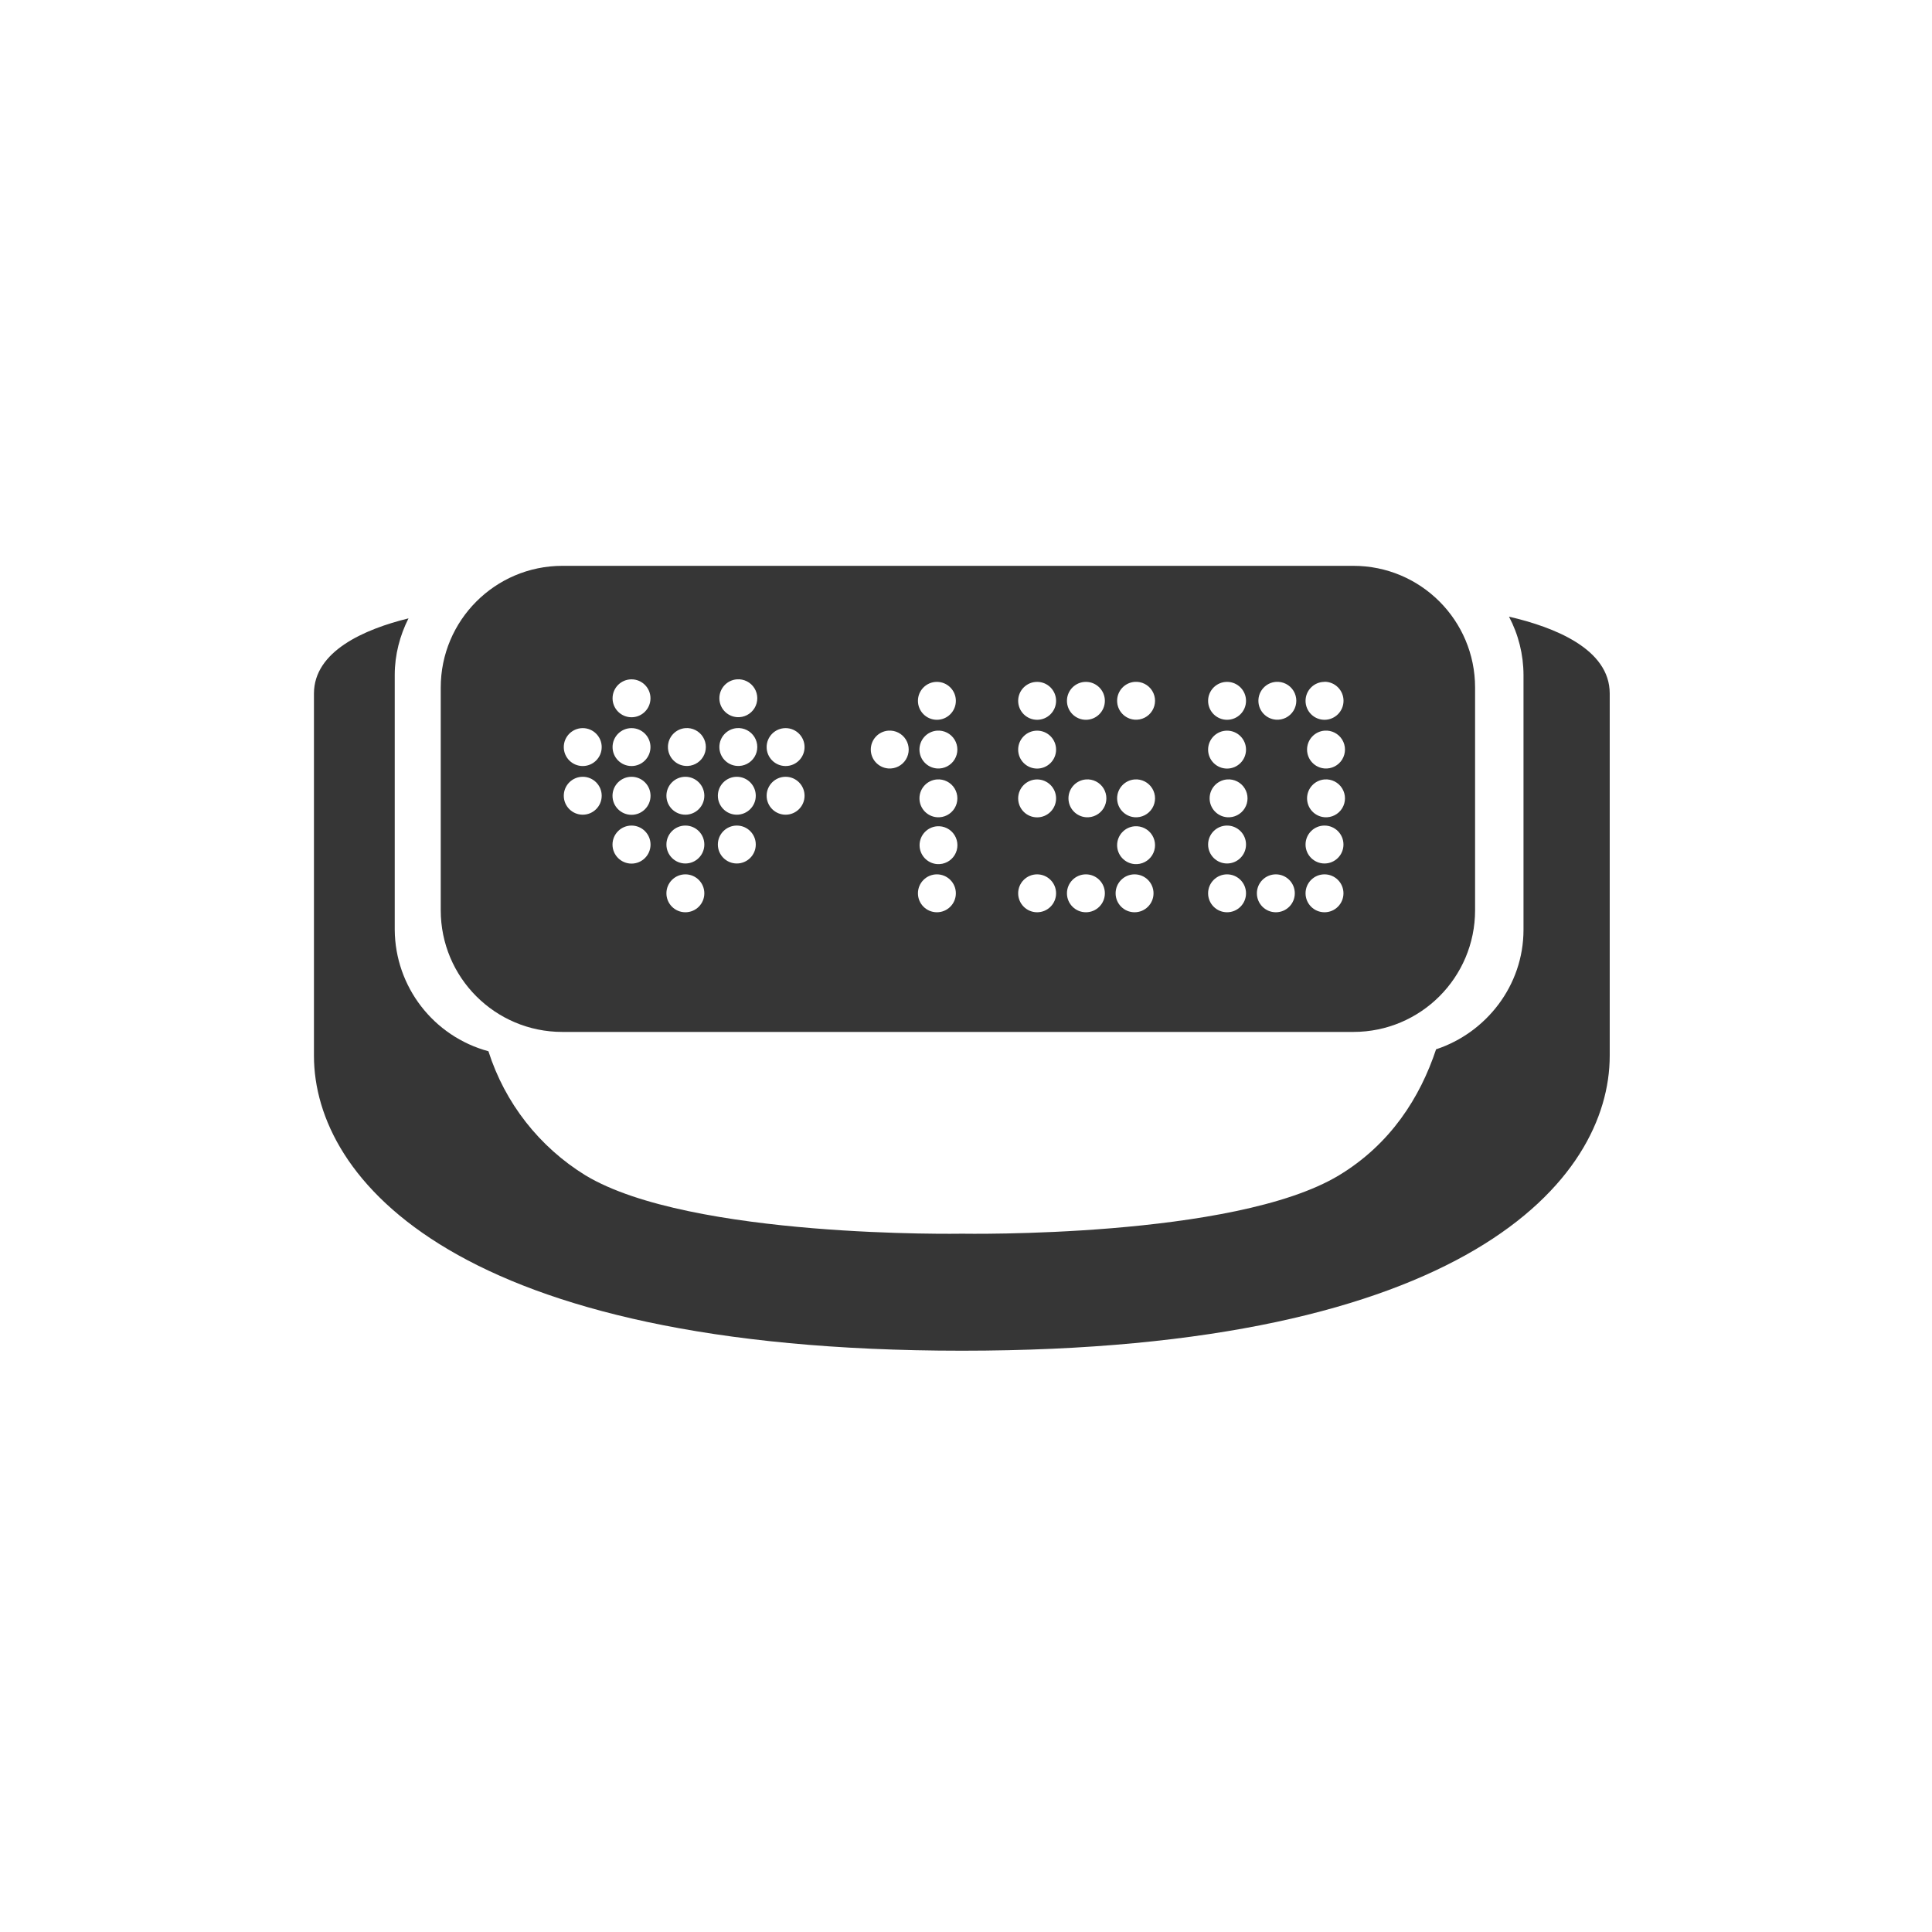
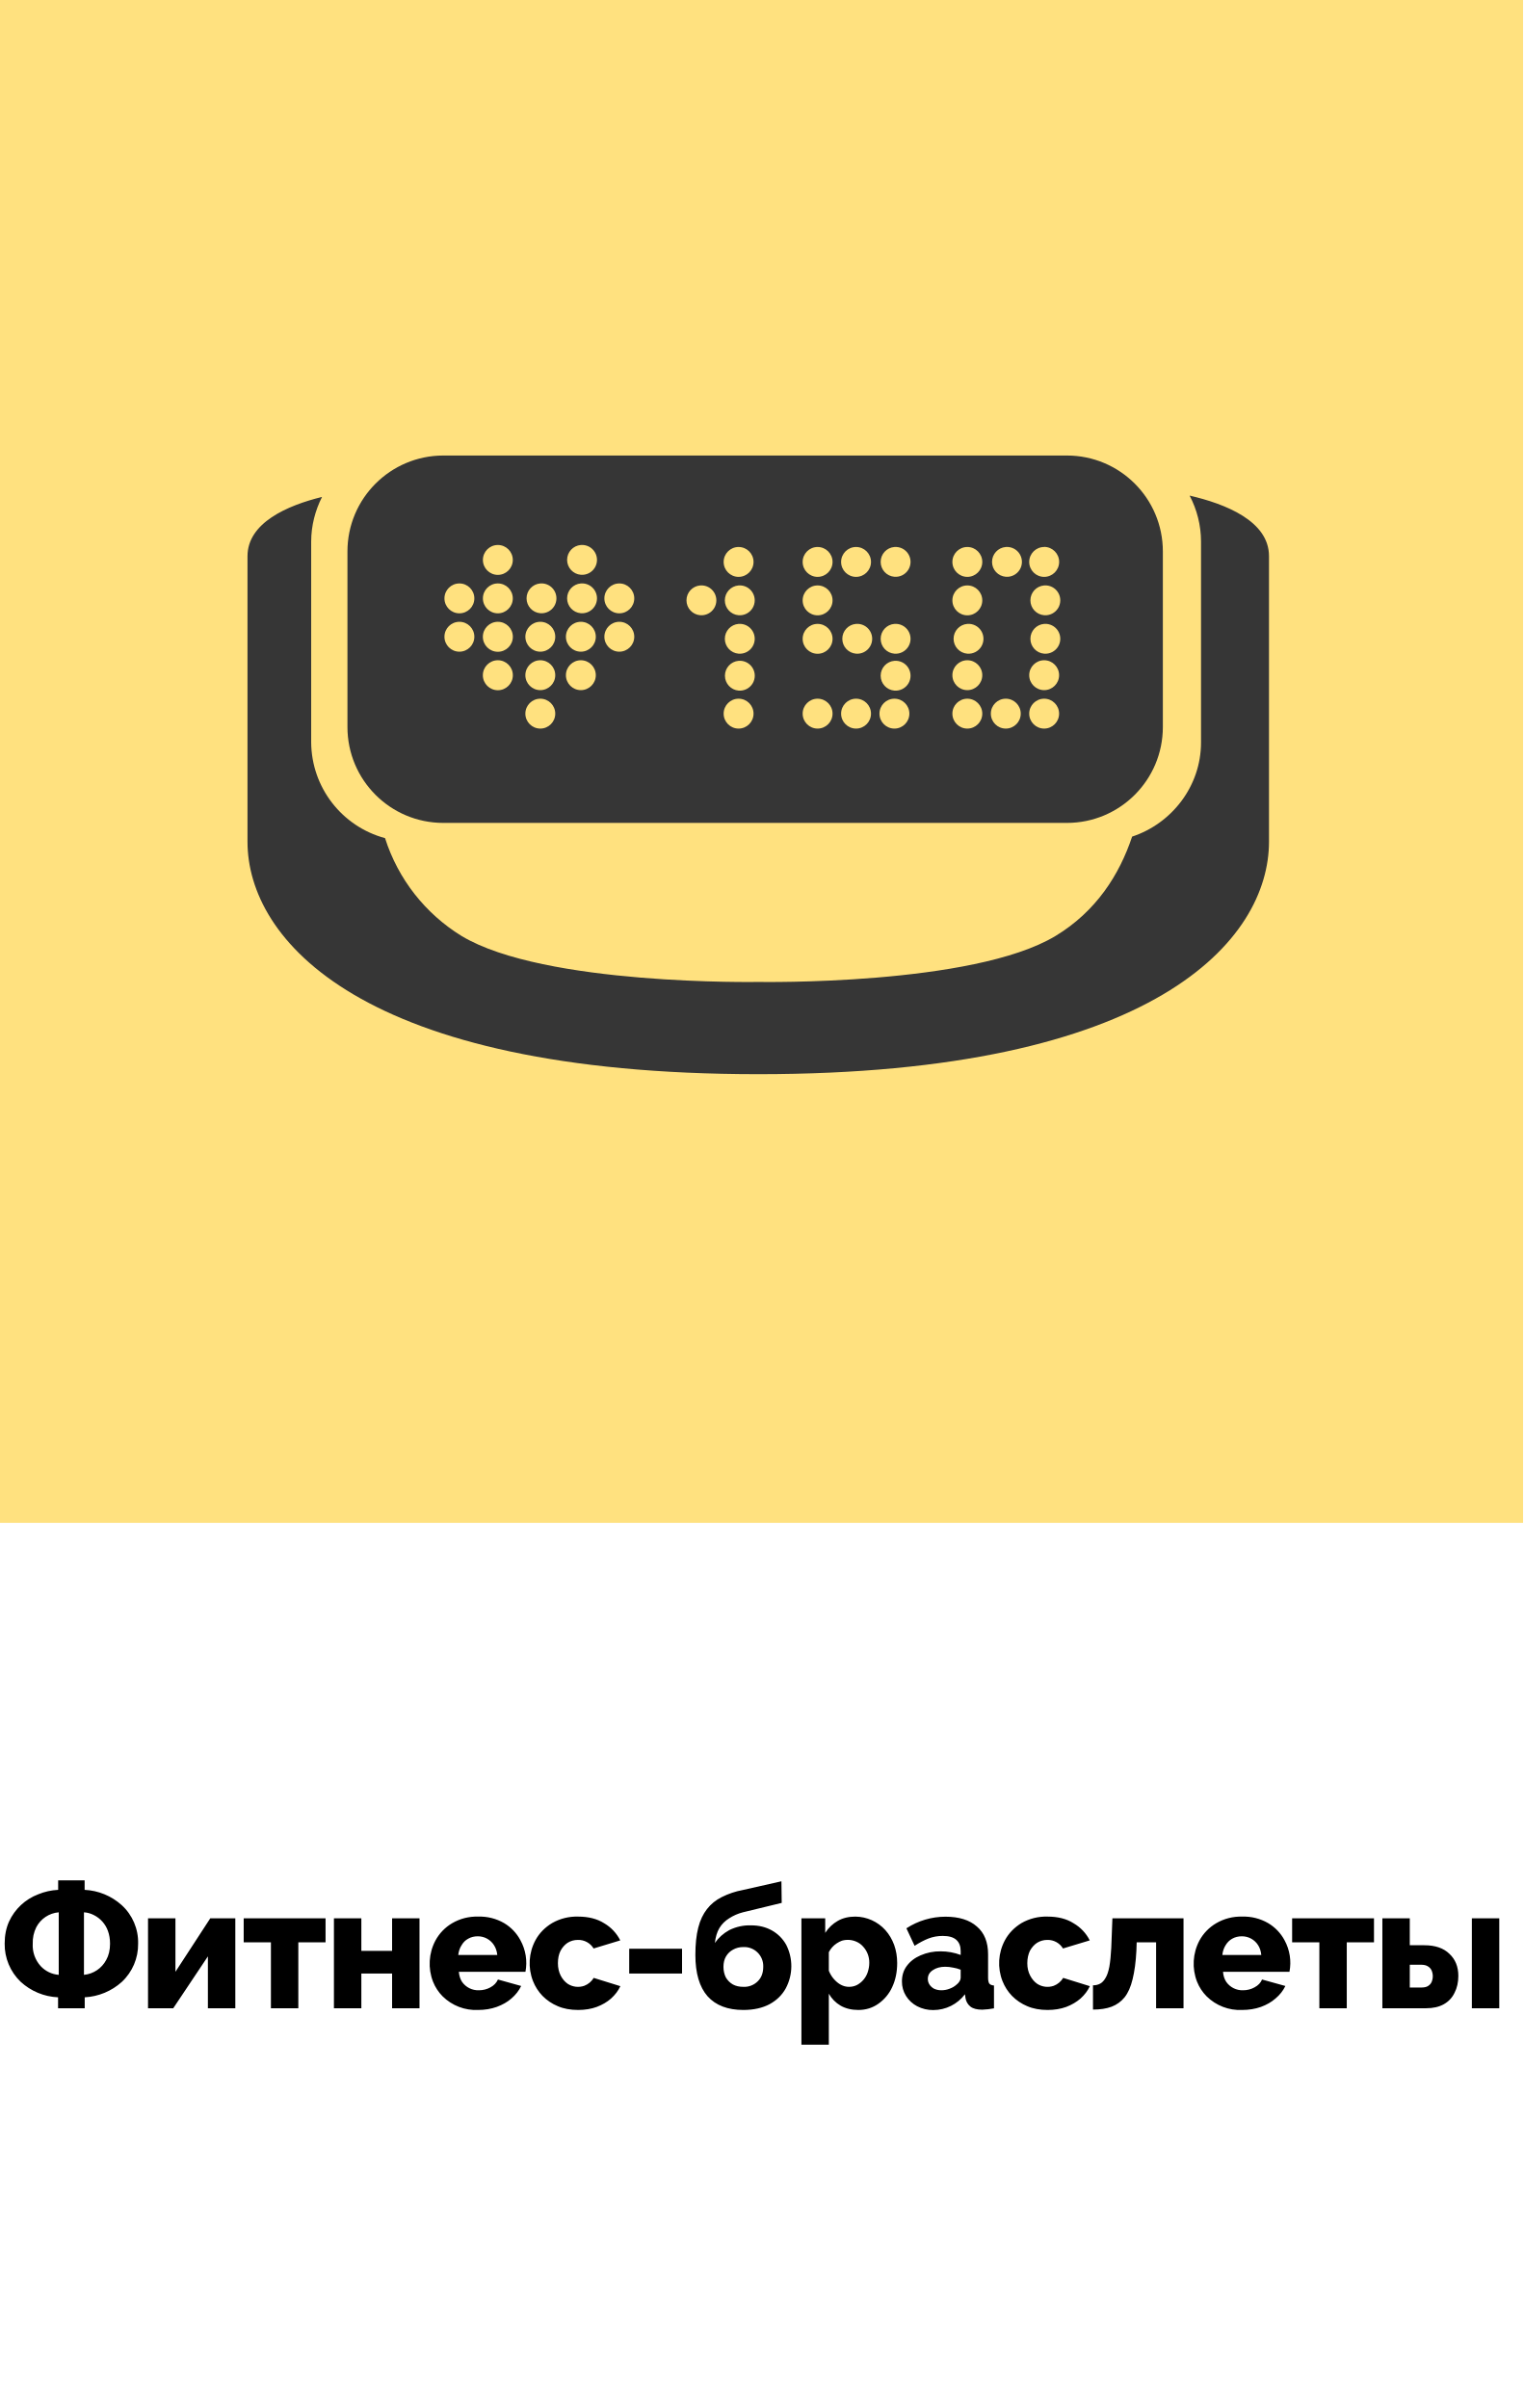
- <svg xmlns="http://www.w3.org/2000/svg" width="160" height="160" fill="none">
-   <path d="M124.97 51.07a10.4 10.4 0 0 1 1.2 4.82V77c0 4.62-3.09 8.53-7.24 9.9-1.33 4-3.78 7.86-8.05 10.44-8.68 5.23-31.13 4.83-31.2 4.83-.08 0-22.51.4-31.19-4.83a18.73 18.73 0 0 1-8.04-10.28 10.5 10.5 0 0 1-7.76-10.06V55.9c0-1.68.43-3.28 1.14-4.69-3.66.9-7.83 2.72-7.83 6.23v29.99c0 10.25 11.84 24.43 53.66 24.43 41.82 0 53.65-14.18 53.65-24.43V57.43c0-3.68-4.57-5.49-8.34-6.36Z" fill="#363636" />
-   <path d="M46.56 85.46h65.52c5.57 0 10.08-4.51 10.08-10.08V56.94c0-5.57-4.51-10.08-10.08-10.08H46.56A10.08 10.08 0 0 0 36.5 56.94v18.44c0 5.57 4.5 10.08 10.07 10.08Zm63.13-29a1.57 1.57 0 1 1 0 3.15 1.57 1.57 0 0 1 0-3.14Zm0 4.05a1.57 1.57 0 1 1 0 3.13 1.57 1.57 0 0 1 0-3.13Zm0 4.04a1.57 1.57 0 1 1 0 3.13 1.57 1.57 0 0 1 0-3.13Zm0 3.82a1.57 1.57 0 1 1 0 3.14 1.57 1.57 0 0 1 0-3.14Zm0 4.04a1.57 1.57 0 1 1 0 3.14 1.57 1.57 0 0 1 0-3.14Zm-4.03-15.94a1.57 1.57 0 1 1 0 3.13 1.57 1.57 0 0 1 0-3.13Zm0 15.94a1.57 1.57 0 1 1 0 3.14 1.57 1.57 0 0 1 0-3.14Zm-4.04-15.94a1.57 1.57 0 1 1 0 3.14 1.57 1.57 0 0 1 0-3.14Zm0 4.04a1.57 1.57 0 1 1 0 3.14 1.57 1.57 0 0 1 0-3.14Zm0 4.04a1.57 1.57 0 1 1 0 3.13 1.57 1.57 0 0 1 0-3.13Zm0 3.82a1.57 1.57 0 1 1 0 3.14 1.57 1.57 0 0 1 0-3.14Zm0 4.04a1.57 1.57 0 1 1 0 3.14 1.57 1.57 0 0 1 0-3.14Zm-7.66-15.94a1.57 1.57 0 1 1 0 3.13 1.57 1.57 0 0 1 0-3.13Zm0 8.08a1.57 1.57 0 1 1 0 3.13 1.57 1.57 0 0 1 0-3.13Zm0 3.88a1.57 1.57 0 1 1 0 3.13 1.57 1.57 0 0 1 0-3.13Zm0 3.98a1.57 1.57 0 1 1 0 3.14 1.57 1.57 0 0 1 0-3.14Zm-4.03-15.94a1.57 1.57 0 1 1 0 3.14 1.57 1.57 0 0 1 0-3.14Zm0 8.08a1.57 1.57 0 1 1 0 3.13 1.57 1.57 0 0 1 0-3.13Zm0 7.86a1.57 1.57 0 1 1 0 3.14 1.57 1.57 0 0 1 0-3.14Zm-4.04-15.94a1.57 1.57 0 1 1 0 3.14 1.57 1.57 0 0 1 0-3.14Zm0 4.04a1.57 1.57 0 1 1 0 3.14 1.57 1.57 0 0 1 0-3.14Zm0 4.04a1.57 1.57 0 1 1 0 3.14 1.57 1.57 0 0 1 0-3.14Zm0 7.86a1.57 1.57 0 1 1 0 3.14 1.57 1.57 0 0 1 0-3.14Zm-8.3-15.94a1.57 1.57 0 1 1 0 3.14 1.57 1.57 0 0 1 0-3.14Zm0 4.04a1.57 1.57 0 1 1 0 3.13 1.57 1.57 0 0 1 0-3.13Zm0 4.04a1.57 1.57 0 1 1 0 3.13 1.57 1.57 0 0 1 0-3.13Zm0 3.88a1.57 1.57 0 1 1 .01 3.13 1.57 1.57 0 0 1 0-3.13Zm0 3.98a1.57 1.57 0 1 1 0 3.14 1.57 1.57 0 0 1 0-3.14Zm-4.03-11.9a1.57 1.57 0 1 1 0 3.13 1.57 1.57 0 0 1 0-3.13Zm-8.5-.21a1.57 1.57 0 1 1 0 3.14 1.57 1.57 0 0 1 0-3.14Zm0 4.03a1.57 1.57 0 1 1 0 3.14 1.57 1.57 0 0 1 0-3.14Zm-4.04-8.07a1.57 1.57 0 1 1 0 3.13 1.57 1.57 0 0 1 0-3.13Zm0 4.04a1.57 1.57 0 1 1 0 3.13 1.57 1.57 0 0 1 0-3.13Zm0 4.03a1.57 1.57 0 1 1 0 3.14 1.57 1.57 0 0 1 0-3.14Zm0 4.04a1.57 1.57 0 1 1 0 3.14 1.57 1.57 0 0 1 0-3.14Zm-4.26-8.07a1.57 1.57 0 1 1 0 3.13 1.57 1.57 0 0 1 0-3.13Zm0 4.03a1.57 1.57 0 1 1 0 3.14 1.57 1.57 0 0 1 0-3.14Zm0 4.04a1.57 1.57 0 1 1 0 3.14 1.57 1.57 0 0 1 0-3.14Zm0 4.04a1.57 1.57 0 1 1 0 3.14 1.57 1.57 0 0 1 0-3.14ZM52.3 56.26a1.57 1.57 0 1 1 0 3.14 1.57 1.57 0 0 1 0-3.14Zm0 4.04a1.57 1.57 0 1 1 0 3.14 1.57 1.57 0 0 1 0-3.14Zm0 4.03a1.57 1.57 0 1 1 0 3.15 1.57 1.57 0 0 1 0-3.15Zm0 4.04a1.57 1.57 0 1 1 0 3.15 1.57 1.57 0 0 1 0-3.15Zm-4.04-8.07a1.57 1.57 0 1 1 0 3.14 1.57 1.57 0 0 1 0-3.14Zm0 4.03a1.57 1.57 0 1 1 0 3.14 1.57 1.57 0 0 1 0-3.14Z" fill="#363636" />
+ <svg xmlns="http://www.w3.org/2000/svg" width="160" height="253" fill="none">
+   <path fill="#FFE17F" d="M0 0h160v160H0z" />
+   <path d="M6.1 211v-1.15a6.2 6.2 0 0 1-3.94-1.64 5.46 5.46 0 0 1-1.67-4c0-.86.15-1.63.46-2.32a5.53 5.53 0 0 1 3.06-2.86 6.28 6.28 0 0 1 2.1-.47v-1h2.78v1a6.28 6.28 0 0 1 3.89 1.6 5.3 5.3 0 0 1 1.73 4.05 5.4 5.4 0 0 1-1.71 4.02 6.32 6.32 0 0 1-3.9 1.62V211H6.1Zm.07-3.51v-6.57a2.93 2.93 0 0 0-2.36 1.57 3.6 3.6 0 0 0-.37 1.72 3.23 3.23 0 0 0 .83 2.36 2.9 2.9 0 0 0 1.9.92Zm2.65 0a2.96 2.96 0 0 0 2.34-1.57c.26-.46.4-1.03.4-1.7 0-.51-.08-.95-.22-1.34a2.99 2.99 0 0 0-1.48-1.67 2.6 2.6 0 0 0-1.04-.29v6.57Zm6.73 3.51v-9.45h2.88v5.62l3.66-5.62h2.63V211h-2.88v-5.45L18.2 211h-2.65Zm12.91 0v-6.93H25.6v-2.52h8.6v2.52h-2.86V211h-2.88Zm6.62 0v-9.45h2.88v3.42h3.23v-3.42h2.88V211h-2.88v-3.65h-3.23V211h-2.88Zm15.15.18a4.98 4.98 0 0 1-3.74-1.44 4.6 4.6 0 0 1-1-1.53 5.2 5.2 0 0 1 .25-4.32 4.7 4.7 0 0 1 1.75-1.82 5.1 5.1 0 0 1 2.74-.7 5.1 5.1 0 0 1 2.72.68 4.6 4.6 0 0 1 1.72 1.8 4.95 4.95 0 0 1 .53 3.32H48.2c.04.42.15.77.34 1.06a2.07 2.07 0 0 0 1.77.88c.43 0 .83-.1 1.2-.3.39-.21.65-.49.8-.83l2.44.68c-.24.5-.58.93-1.02 1.31-.43.38-.95.67-1.55.89-.59.21-1.24.32-1.96.32Zm-2.09-5.78h4.1c-.04-.4-.16-.74-.34-1.02a2 2 0 0 0-1.71-.94c-.37 0-.7.08-1 .25-.3.16-.53.39-.7.69-.19.28-.3.63-.35 1.02Zm12.6 5.78c-.81 0-1.53-.13-2.15-.4a4.84 4.84 0 0 1-1.6-1.08 4.75 4.75 0 0 1-1-1.56 5.13 5.13 0 0 1 .26-4.29c.4-.74.99-1.34 1.75-1.8a5.2 5.2 0 0 1 2.73-.68c1.08 0 2 .23 2.74.7a4.35 4.35 0 0 1 1.69 1.8l-2.8.85a1.87 1.87 0 0 0-1.65-.9c-.4 0-.75.1-1.08.3-.3.2-.56.49-.75.85-.18.36-.27.8-.27 1.3 0 .49.1.92.29 1.3.19.36.44.66.75.87a1.99 1.99 0 0 0 1.73.2 1.98 1.98 0 0 0 .99-.83l2.8.87c-.22.48-.55.91-.98 1.3-.42.37-.92.66-1.5.88-.57.21-1.23.32-1.96.32Zm5.36-3.83v-2.6h5.55v2.6H66.1Zm11.99 3.83c-1.64 0-2.9-.48-3.76-1.44-.85-.97-1.28-2.42-1.28-4.34 0-1.13.1-2.08.3-2.86.2-.8.52-1.45.92-1.96.41-.53.93-.95 1.55-1.26a8.28 8.28 0 0 1 2.2-.74l4.07-.92.03 2.27-4.08.99a4.9 4.9 0 0 0-1.44.63c-.42.26-.77.6-1.03 1.03-.25.42-.4.94-.47 1.56.39-.56.89-1.01 1.51-1.35a4.8 4.8 0 0 1 2.3-.5c.82 0 1.55.18 2.19.54.63.36 1.13.86 1.49 1.5a4.94 4.94 0 0 1-.04 4.57c-.38.7-.95 1.26-1.7 1.67-.75.4-1.67.61-2.76.61Zm0-2.43a2 2 0 0 0 1.51-.58c.39-.38.58-.89.58-1.53a2 2 0 0 0-2.1-2.07c-.39 0-.74.09-1.05.26-.31.16-.57.4-.76.72-.18.3-.27.67-.27 1.1 0 .41.09.79.25 1.11.18.31.43.56.74.74.31.17.68.25 1.1.25Zm12.08 2.43c-.71 0-1.33-.15-1.86-.45a3.38 3.38 0 0 1-1.24-1.26v5.36h-2.88v-13.28h2.5v1.53c.35-.54.79-.96 1.32-1.26.52-.3 1.14-.45 1.85-.45a4.3 4.3 0 0 1 3.15 1.42c.4.45.7.96.92 1.55.21.59.32 1.22.32 1.9 0 .94-.17 1.78-.52 2.53a4.32 4.32 0 0 1-1.46 1.76c-.61.43-1.31.65-2.1.65Zm-.98-2.43c.32 0 .6-.07.85-.2a2.37 2.37 0 0 0 1.12-1.35c.1-.31.16-.63.16-.97a2.46 2.46 0 0 0-.65-1.71c-.2-.23-.44-.4-.72-.52a2.23 2.23 0 0 0-1.5-.1c-.19.07-.37.16-.55.28a2.41 2.41 0 0 0-.83.93v1.95c.13.32.3.61.52.86.22.25.46.46.74.61.28.15.56.22.86.22Zm5.56-.58c0-.62.17-1.17.52-1.63.35-.47.83-.84 1.44-1.1a5.07 5.07 0 0 1 2.1-.42 5.95 5.95 0 0 1 2.11.38V205c0-.52-.15-.91-.46-1.19-.32-.28-.79-.41-1.43-.41-.52 0-1.02.09-1.49.27-.46.18-.94.43-1.46.77l-.86-1.84a7.52 7.52 0 0 1 4.1-1.22c1.42 0 2.52.34 3.3 1.03.79.67 1.18 1.65 1.18 2.93v2.47c0 .28.05.49.13.6.1.12.26.18.49.2v2.4a8 8 0 0 1-1.23.14c-.54 0-.95-.1-1.24-.32a1.42 1.42 0 0 1-.52-.88l-.06-.42a4.16 4.16 0 0 1-3.33 1.66 3.6 3.6 0 0 1-1.69-.4c-.49-.26-.88-.62-1.17-1.08a2.8 2.8 0 0 1-.43-1.53Zm5.72.36c.14-.1.24-.22.33-.36a.7.7 0 0 0 .12-.37v-.85a3.8 3.8 0 0 0-.8-.22 3.99 3.99 0 0 0-.82-.09c-.52 0-.96.12-1.31.36-.35.23-.52.54-.52.92 0 .22.06.42.18.6s.28.32.48.43c.22.1.47.16.76.16.29 0 .58-.05.86-.16.3-.11.53-.25.72-.42Zm9.58 2.65c-.8 0-1.52-.13-2.14-.4a4.84 4.84 0 0 1-1.6-1.08 4.75 4.75 0 0 1-1-1.56 5.13 5.13 0 0 1 .26-4.29c.4-.74.99-1.34 1.74-1.8a5.2 5.2 0 0 1 2.74-.68c1.08 0 2 .23 2.73.7a4.35 4.35 0 0 1 1.7 1.8l-2.81.85a1.87 1.87 0 0 0-1.64-.9c-.4 0-.75.1-1.08.3-.31.2-.56.49-.76.85-.17.36-.27.8-.27 1.3 0 .49.1.92.3 1.3.19.36.44.66.75.87a1.99 1.99 0 0 0 1.73.2 1.98 1.98 0 0 0 .99-.83l2.8.87c-.22.48-.55.91-.98 1.3-.43.37-.92.66-1.5.88-.58.21-1.23.32-1.96.32Zm4.77-.04v-2.55c.3 0 .54-.06.76-.18.22-.12.4-.32.56-.6.17-.27.3-.67.4-1.18.09-.52.16-1.18.2-1.98l.12-3.1h7.47V211h-2.88v-6.93h-2.04l-.03.88c-.06 1.2-.2 2.2-.4 3-.19.8-.47 1.43-.84 1.9a3.2 3.2 0 0 1-1.37.99c-.54.2-1.19.3-1.95.3Zm15.67.04a4.98 4.98 0 0 1-3.74-1.44 4.6 4.6 0 0 1-1-1.53 5.2 5.2 0 0 1 .25-4.32 4.7 4.7 0 0 1 1.76-1.82 5.1 5.1 0 0 1 2.73-.7 5.1 5.1 0 0 1 2.72.68 4.6 4.6 0 0 1 1.73 1.8 4.95 4.95 0 0 1 .52 3.32h-6.98c.03.42.15.77.34 1.06a2.07 2.07 0 0 0 1.76.88c.43 0 .84-.1 1.2-.3.4-.21.66-.49.8-.83l2.45.68c-.24.5-.58.93-1.03 1.31-.43.38-.94.67-1.54.89-.6.21-1.25.32-1.97.32Zm-2.09-5.78h4.1c-.04-.4-.15-.74-.33-1.02a2 2 0 0 0-1.71-.94c-.37 0-.71.08-1.01.25-.29.16-.52.39-.7.69-.18.28-.3.63-.34 1.02Zm10.2 5.6v-6.93h-2.86v-2.52h8.6v2.52h-2.86V211h-2.88Zm6.62 0v-9.45h2.88v2.83h1.53c1.14 0 2.02.3 2.63.9.63.58.94 1.36.94 2.32 0 .67-.13 1.26-.4 1.78-.25.52-.63.92-1.13 1.2-.5.28-1.12.42-1.86.42h-4.59Zm2.88-2.18h1.25c.26 0 .48-.05.64-.14.18-.11.32-.25.4-.43a1.55 1.55 0 0 0 0-1.23.98.98 0 0 0-.4-.43c-.16-.1-.39-.16-.66-.16h-1.23v2.4Zm6.52 2.18v-9.45h2.88V211h-2.88Z" fill="#000" />
+   <path d="M124.97 52.07a10.4 10.4 0 0 1 1.2 4.82V78c0 4.62-3.09 8.53-7.24 9.9-1.33 4-3.78 7.86-8.05 10.44-8.68 5.23-31.13 4.83-31.2 4.83-.08 0-22.51.4-31.19-4.83a18.73 18.73 0 0 1-8.04-10.28 10.5 10.5 0 0 1-7.76-10.06V56.9c0-1.68.43-3.28 1.14-4.69-3.66.9-7.83 2.72-7.83 6.23v29.99c0 10.25 11.84 24.43 53.66 24.43 41.82 0 53.65-14.18 53.65-24.43V58.43c0-3.68-4.57-5.49-8.34-6.36Z" fill="#363636" />
+   <path d="M46.56 86.46h65.52c5.57 0 10.08-4.51 10.08-10.08V57.94c0-5.57-4.51-10.08-10.08-10.08H46.56A10.08 10.08 0 0 0 36.5 57.94v18.44c0 5.57 4.5 10.08 10.07 10.08Zm63.13-29a1.57 1.57 0 1 1 0 3.15 1.57 1.57 0 0 1 0-3.14Zm0 4.05a1.57 1.57 0 1 1 0 3.13 1.57 1.57 0 0 1 0-3.13Zm0 4.04a1.57 1.57 0 1 1 0 3.13 1.57 1.57 0 0 1 0-3.13Zm0 3.82a1.57 1.57 0 1 1 0 3.14 1.57 1.57 0 0 1 0-3.14Zm0 4.04a1.57 1.57 0 1 1 0 3.14 1.57 1.57 0 0 1 0-3.14Zm-4.03-15.94a1.57 1.57 0 1 1 0 3.13 1.57 1.57 0 0 1 0-3.13Zm0 15.94a1.57 1.57 0 1 1 0 3.14 1.57 1.57 0 0 1 0-3.14Zm-4.04-15.94a1.57 1.57 0 1 1 0 3.14 1.57 1.57 0 0 1 0-3.14Zm0 4.04a1.57 1.57 0 1 1 0 3.14 1.57 1.57 0 0 1 0-3.14Zm0 4.04a1.57 1.57 0 1 1 0 3.13 1.57 1.57 0 0 1 0-3.13Zm0 3.82a1.57 1.57 0 1 1 0 3.14 1.57 1.57 0 0 1 0-3.14Zm0 4.04a1.57 1.57 0 1 1 0 3.14 1.57 1.57 0 0 1 0-3.14Zm-7.66-15.94a1.57 1.57 0 1 1 0 3.13 1.57 1.57 0 0 1 0-3.13Zm0 8.08a1.57 1.57 0 1 1 0 3.13 1.57 1.57 0 0 1 0-3.13Zm0 3.88a1.57 1.57 0 1 1 0 3.13 1.57 1.57 0 0 1 0-3.13Zm0 3.98a1.57 1.57 0 1 1 0 3.14 1.57 1.57 0 0 1 0-3.14Zm-4.03-15.94a1.57 1.57 0 1 1 0 3.14 1.57 1.57 0 0 1 0-3.14Zm0 8.08a1.57 1.57 0 1 1 0 3.13 1.57 1.57 0 0 1 0-3.13Zm0 7.86a1.57 1.57 0 1 1 0 3.14 1.57 1.57 0 0 1 0-3.14Zm-4.04-15.94a1.57 1.57 0 1 1 0 3.14 1.57 1.57 0 0 1 0-3.14Zm0 4.04a1.57 1.57 0 1 1 0 3.14 1.57 1.57 0 0 1 0-3.14Zm0 4.04a1.57 1.57 0 1 1 0 3.14 1.57 1.57 0 0 1 0-3.14Zm0 7.86a1.57 1.57 0 1 1 0 3.14 1.57 1.57 0 0 1 0-3.14Zm-8.3-15.94a1.57 1.57 0 1 1 0 3.14 1.57 1.57 0 0 1 0-3.14Zm0 4.04a1.57 1.57 0 1 1 0 3.13 1.57 1.57 0 0 1 0-3.13Zm0 4.04a1.57 1.57 0 1 1 0 3.13 1.57 1.57 0 0 1 0-3.13Zm0 3.88a1.57 1.57 0 1 1 .01 3.13 1.57 1.57 0 0 1 0-3.13Zm0 3.98a1.57 1.57 0 1 1 0 3.14 1.57 1.57 0 0 1 0-3.14Zm-4.03-11.9a1.57 1.57 0 1 1 0 3.13 1.57 1.57 0 0 1 0-3.13Zm-8.5-.21a1.57 1.57 0 1 1 0 3.14 1.57 1.57 0 0 1 0-3.14Zm0 4.03a1.57 1.57 0 1 1 0 3.14 1.57 1.57 0 0 1 0-3.14Zm-4.04-8.07a1.57 1.57 0 1 1 0 3.13 1.57 1.57 0 0 1 0-3.13Zm0 4.04a1.57 1.57 0 1 1 0 3.13 1.57 1.57 0 0 1 0-3.13Zm0 4.03a1.57 1.57 0 1 1 0 3.14 1.57 1.57 0 0 1 0-3.14Zm0 4.04a1.57 1.57 0 1 1 0 3.14 1.57 1.57 0 0 1 0-3.14Zm-4.26-8.07a1.57 1.57 0 1 1 0 3.13 1.57 1.57 0 0 1 0-3.13Zm0 4.03a1.57 1.57 0 1 1 0 3.14 1.57 1.57 0 0 1 0-3.14Zm0 4.04a1.57 1.57 0 1 1 0 3.14 1.57 1.57 0 0 1 0-3.14Zm0 4.04a1.57 1.57 0 1 1 0 3.14 1.57 1.57 0 0 1 0-3.14ZM52.3 57.26a1.57 1.57 0 1 1 0 3.14 1.57 1.57 0 0 1 0-3.14Zm0 4.04a1.57 1.57 0 1 1 0 3.14 1.57 1.57 0 0 1 0-3.14Zm0 4.03a1.57 1.57 0 1 1 0 3.15 1.57 1.57 0 0 1 0-3.15Zm0 4.04a1.57 1.57 0 1 1 0 3.15 1.57 1.57 0 0 1 0-3.15Zm-4.04-8.07a1.57 1.57 0 1 1 0 3.14 1.57 1.57 0 0 1 0-3.14Zm0 4.03a1.57 1.57 0 1 1 0 3.14 1.57 1.57 0 0 1 0-3.14Z" fill="#363636" />
</svg>
